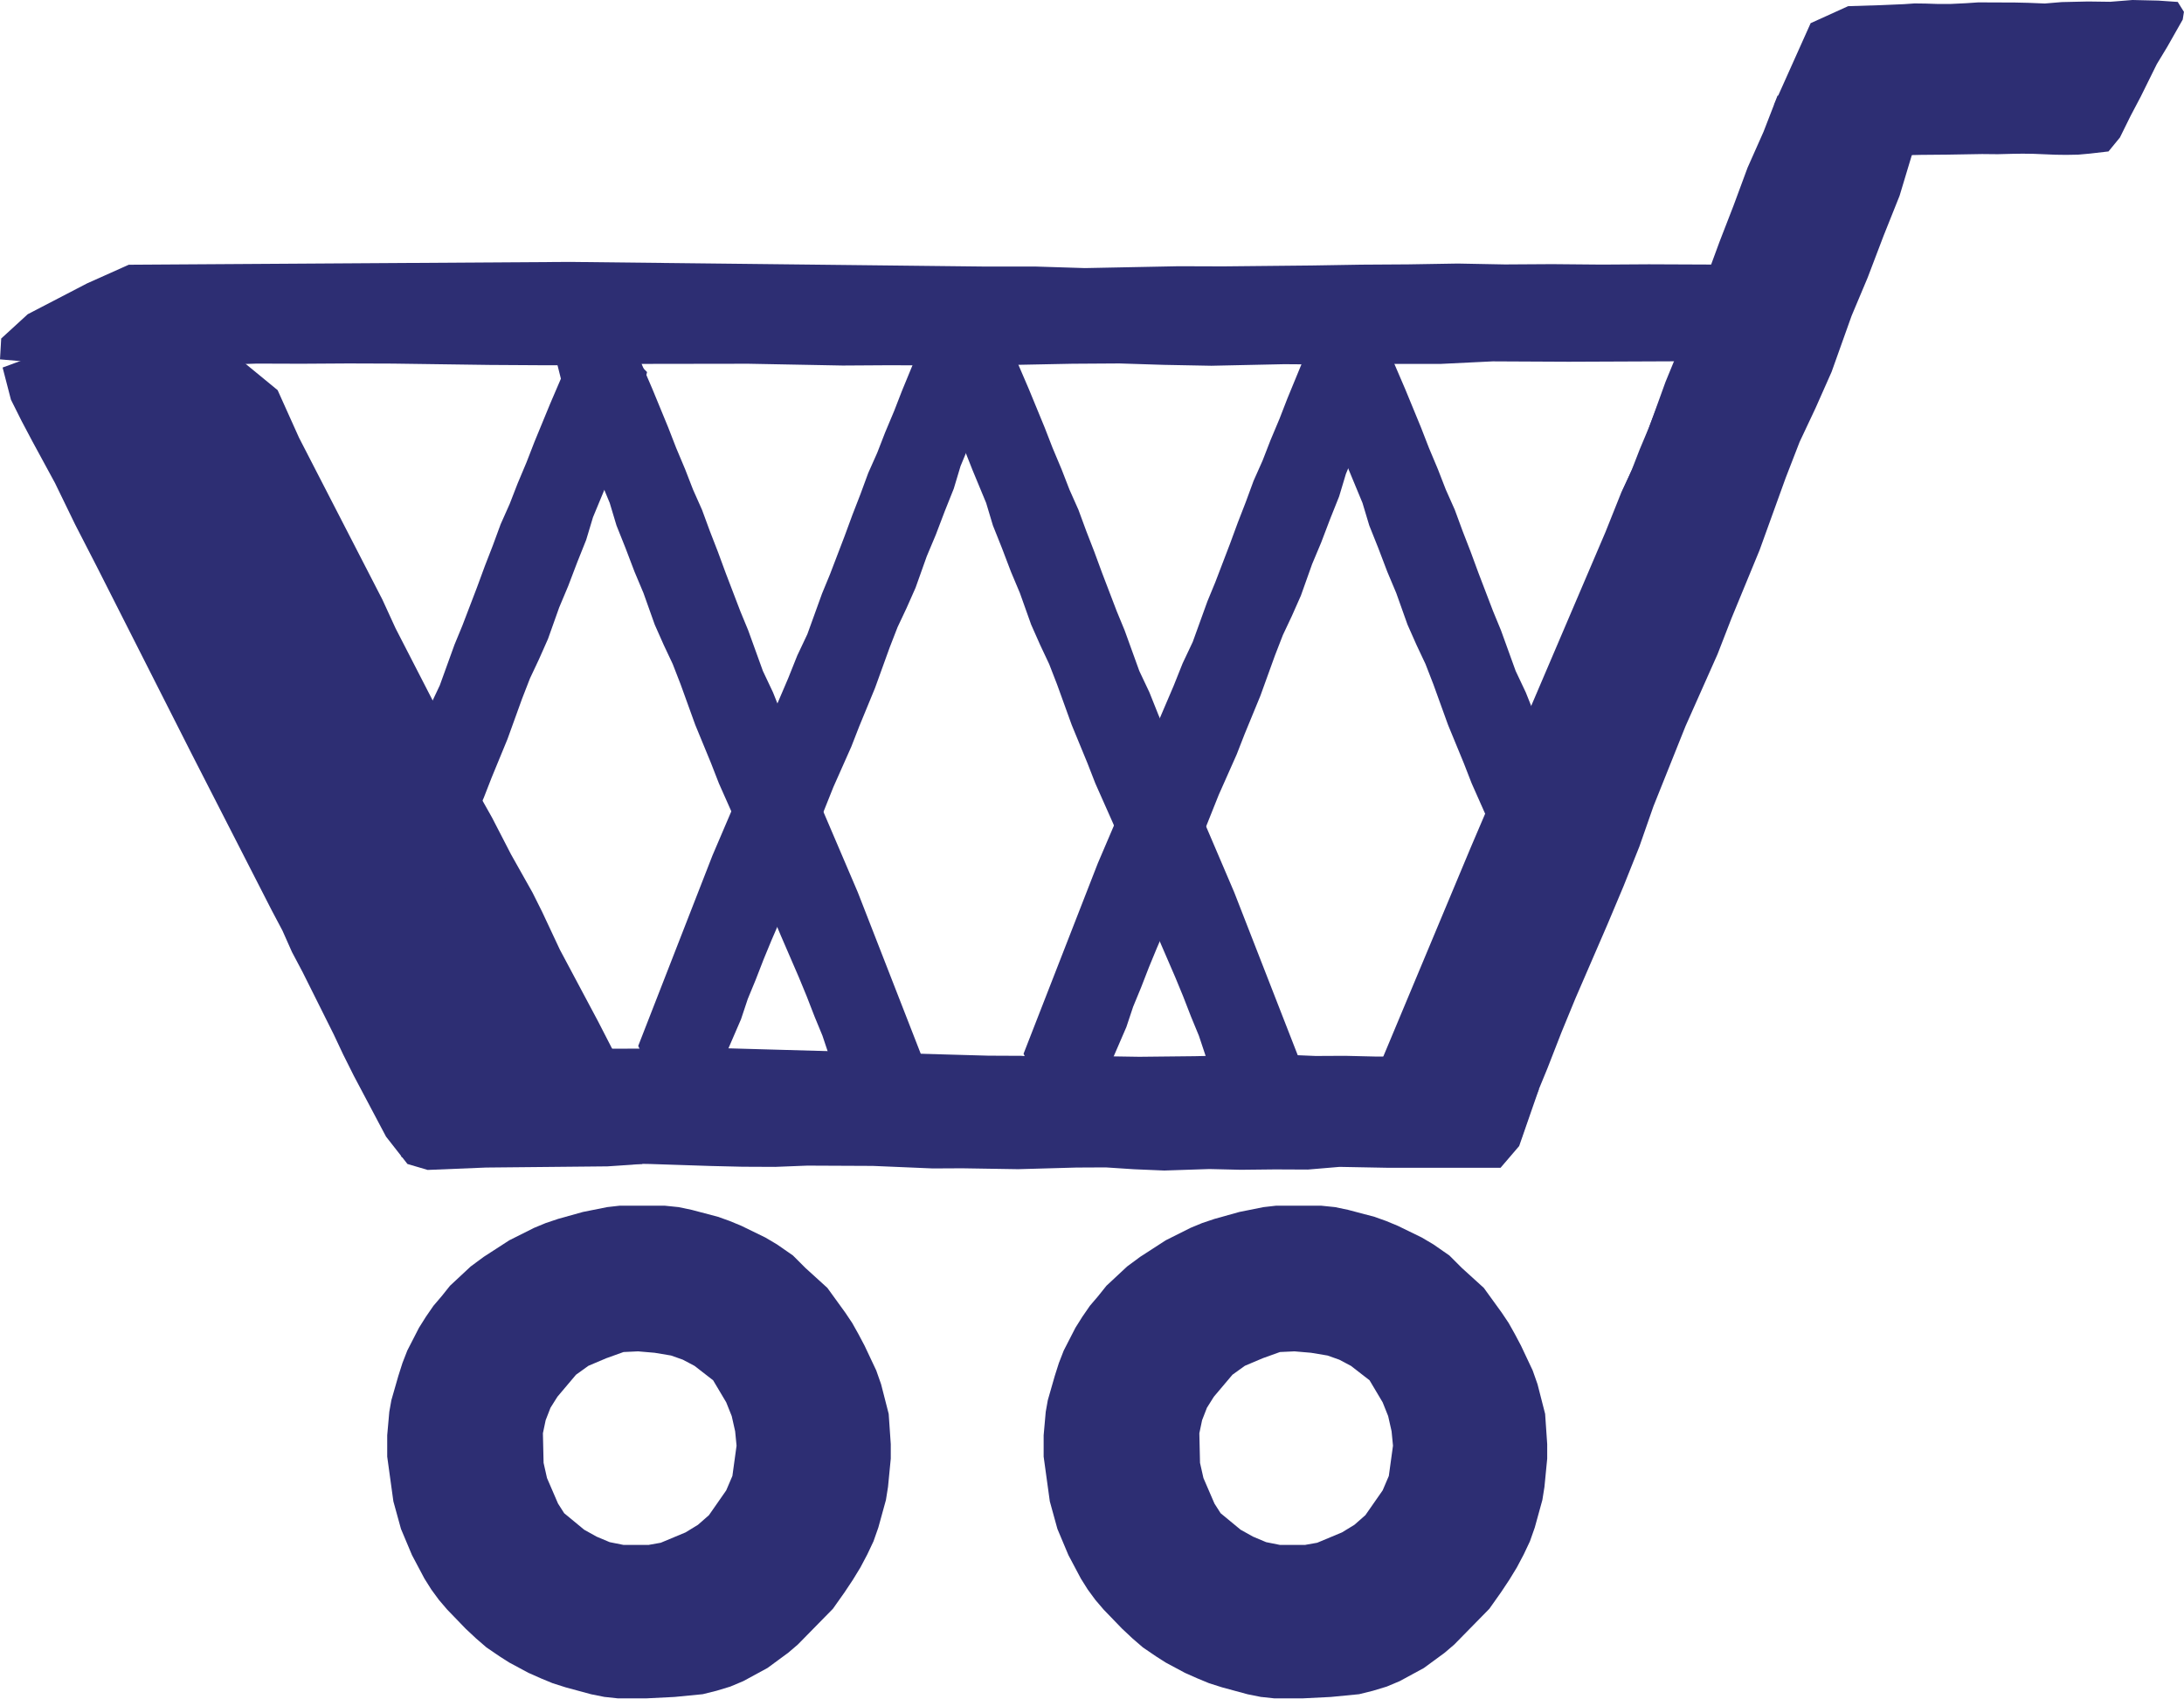
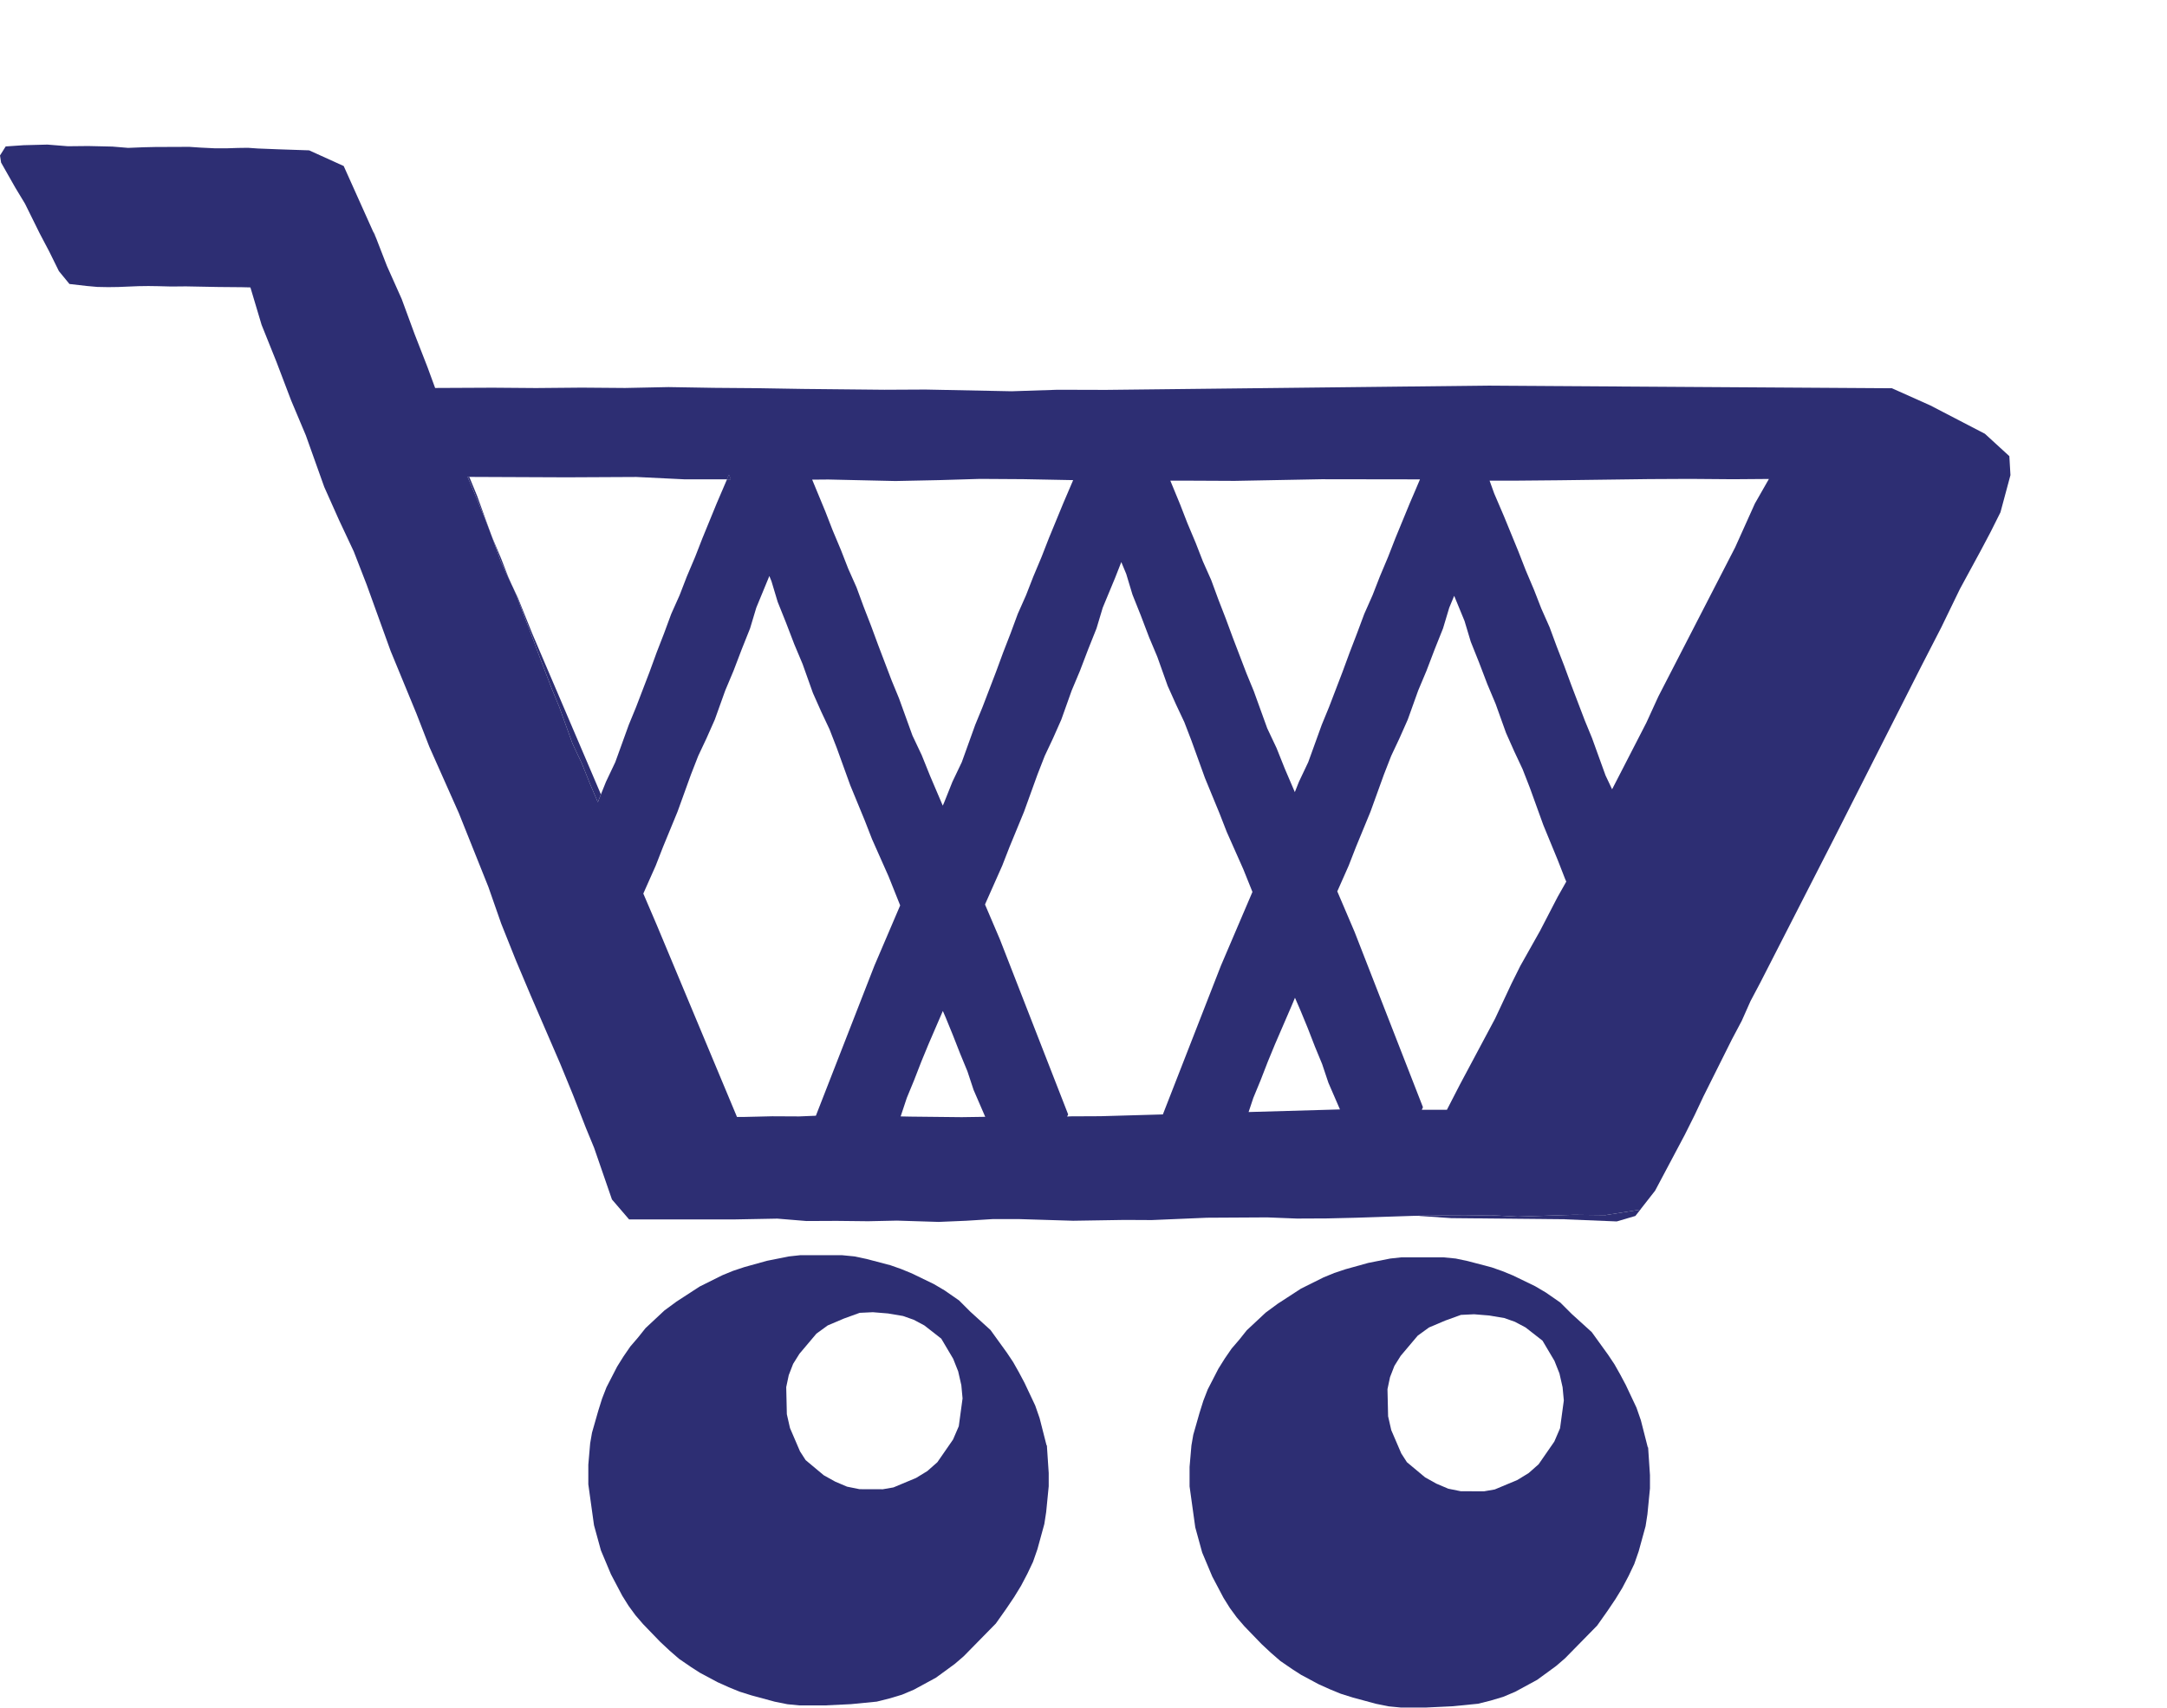
- <svg xmlns="http://www.w3.org/2000/svg" id="Layer_1" data-name="Layer 1" viewBox="0 0 293.58 228.33">
+ <svg xmlns="http://www.w3.org/2000/svg" id="Layer_1" data-name="Layer 1" viewBox="0 0 316.44 249.4">
  <defs>
    <style>
      .cls-1 {
        fill: #2d2e73;
      }

      .cls-2 {
        fill: #2d2e73;
      }
    </style>
  </defs>
-   <path class="cls-2" d="M81.32,228.14l-1.85-.37-3.43-.93-1.76-.56-1.57-.65-1.67-.74-2.59-1.39-1.3-.83-1.76-1.2-1.39-1.2-1.39-1.3-2.5-2.59-1.11-1.3-1.02-1.39-.93-1.48-1.67-3.15-1.48-3.52-1.02-3.7-.46-3.33-.37-2.69v-2.87l.28-3.15.28-1.57.93-3.24.56-1.76.65-1.67,1.57-3.06.93-1.48,1.02-1.48,1.11-1.3,1.11-1.39,2.78-2.59,1.76-1.3,3.43-2.22,3.33-1.67,1.57-.65,1.67-.56,3.33-.93,3.24-.65,1.67-.19h6.11l1.85.19,1.76.37,3.52.93,1.57.56,1.57.65,3.24,1.58,1.57.93,2.13,1.48,1.67,1.67,2.96,2.69,2.41,3.33.93,1.39.83,1.48.83,1.57,1.57,3.33.65,1.85,1.02,3.98.28,4.07v1.95l-.37,3.8-.28,1.76-1.02,3.7-.65,1.85-.83,1.76-.93,1.76-1.02,1.67-1.11,1.67-1.57,2.22-4.72,4.81-1.3,1.11-2.78,2.04-3.24,1.76-1.76.74-1.85.56-1.85.46-3.8.37-3.8.19h-3.8l-1.76-.19ZM87.24,207.68l1.58-.28,3.33-1.39,1.67-1.02,1.48-1.3,2.32-3.33.83-1.94.56-4.07-.19-1.94-.46-2.04-.74-1.85-1.76-2.96-2.5-1.94-1.57-.83-1.58-.56-2.22-.37-2.22-.19-1.95.09-2.31.83-2.41,1.02-1.67,1.2-2.5,2.96-.93,1.48-.65,1.67-.37,1.76.09,3.98.46,2.04,1.48,3.43.83,1.3,2.69,2.22,1.67.93,1.76.74,1.85.37h3.43Z" />
-   <path class="cls-2" d="M169.56,228.14l-1.85-.37-3.43-.93-1.76-.56-1.57-.65-1.67-.74-2.59-1.39-1.3-.83-1.76-1.2-1.39-1.2-1.39-1.3-2.5-2.59-1.11-1.3-1.02-1.39-.93-1.48-1.67-3.15-1.48-3.52-1.02-3.7-.46-3.33-.37-2.69v-2.87l.28-3.15.28-1.57.93-3.24.56-1.76.65-1.67,1.57-3.06.93-1.48,1.02-1.48,1.11-1.3,1.11-1.39,2.78-2.59,1.76-1.3,3.43-2.22,3.33-1.67,1.57-.65,1.67-.56,3.33-.93,3.24-.65,1.67-.19h6.11l1.85.19,1.76.37,3.52.93,1.57.56,1.57.65,3.24,1.58,1.57.93,2.13,1.48,1.67,1.67,2.96,2.69,2.41,3.33.93,1.39.83,1.48.83,1.57,1.57,3.33.65,1.85,1.02,3.98.28,4.07v1.95l-.37,3.8-.28,1.76-1.02,3.7-.65,1.85-.83,1.76-.93,1.76-1.02,1.67-1.11,1.67-1.57,2.22-4.72,4.81-1.3,1.11-2.78,2.04-3.24,1.76-1.76.74-1.85.56-1.85.46-3.8.37-3.8.19h-3.8l-1.76-.19ZM175.48,207.68l1.58-.28,3.33-1.39,1.67-1.02,1.48-1.3,2.32-3.33.83-1.94.56-4.07-.19-1.94-.46-2.04-.74-1.85-1.76-2.96-2.5-1.94-1.57-.83-1.58-.56-2.22-.37-2.22-.19-1.95.09-2.31.83-2.41,1.02-1.67,1.2-2.5,2.96-.93,1.48-.65,1.67-.37,1.76.09,3.98.46,2.04,1.48,3.43.83,1.3,2.69,2.22,1.67.93,1.76.74,1.85.37h3.43Z" />
-   <path class="cls-1" d="M182.03,151.4l15.67-37.47,18.11-42.4,2.15-5.38,2.42-5.11,3.5-9.69,1.88-4.58,3.5-9.15,1.88-5.11,1.88-4.85,1.89-5.11,2.15-4.84,1.88-4.85,21.26.27-3.23,7.8-1.62,5.38-2.15,5.38-2.15,5.65-2.15,5.11-2.69,7.54-2.15,4.85-2.15,4.57-1.88,4.85-3.5,9.69-3.77,9.15-1.88,4.84-4.31,9.69-4.31,10.77-1.88,5.38-2.15,5.38-2.15,5.11-4.31,9.96-1.88,4.57-1.89,4.85-1.88,4.57-1.62,4.85-22.48-1.68Z" />
-   <path class="cls-1" d="M243.38,3.12l5.05-2.29,4.45-.14,3.04-.13,1.45-.1,1.48.02,1.55.05h1.84s2.06-.1,2.06-.1l1.63-.11,4.98.02,1.73.04,2.23.09,2.28-.19,3.54-.08,2.96.04,3.01-.24,3.46.08,2.62.18.83,1.33-.16,1.04-2.07,3.65-1.42,2.35-2.14,4.33-1.4,2.66-1.41,2.86-1.54,1.88-2.51.29-1.56.14-1.59.03-1.48-.02-2.92-.12-1.48-.02-1.41.02-1.95.05-2.09-.02-4.77.08-3.43.03-1.77.04-1.81.12-11.02-.36-1.12-1.27-1.08-1.35-1.01-1.31-1.96-2.59,4.92-10.98Z" />
-   <path class="cls-1" d="M54.77,156.48l-2.88-3.68-4.32-8.16-1.44-2.88-1.28-2.72-4.16-8.33-1.44-2.72-1.28-2.88-1.44-2.72-10.73-20.97-12.81-25.29-2.88-5.6-2.72-5.6-3.04-5.6-1.44-2.72-1.44-2.88-1.12-4.32,3.04-1.12,4.16.32,5.76-.16h13.77l5.76.32,4.48,3.68,2.88,6.4,11.21,21.77,1.76,3.84,8.81,17.13,2.72,5.76,1.44,2.56,2.56,4.96,2.88,5.12,1.28,2.56,2.4,5.12,5.12,9.61,2.88,5.6,4.64,8.64.48,3.2-2.08,1.76-4.64.32-16.33.16-7.84.32-2.72-.8Z" />
-   <path class="cls-1" d="M53.18,152.37l1.17-3.74,3.65-4.71,2.7-2.86,37.13-.13,35.03.99,4.41.02,4.29.29,7.83-.22,3.76.06,7.45-.08,4.14-.09,3.95-.02,4.14-.09,4.02.17,3.95-.02,4.22.1,3.95-.02,7.52.11,6.23.18,4.14,4.13-2.65,7.63-2.5,2.92h-15.22s-6.42-.12-6.42-.12l-4.26.36-4.41-.02-4.6.05-4.22-.1-6.08.2-4.03-.17-3.83-.25-3.95.02-7.83.22-7.52-.12-3.95.02-8.05-.34-8.81-.04-4.33.17-4.41-.02-4.22-.1-8.24-.27-3.76-.06-3.95.02-3.76-.06-3.88.21-8.24-.27-4.6.05-5.16-.82-.81-3.18Z" />
-   <path class="cls-1" d="M117.07,154.08l-1.97-3.33-1.21-3.18-2.42-5.6-.91-2.73-1.06-2.57-1.06-2.73-1.06-2.57-2.42-5.6-1.21-2.88-1.21-3.03-1.06-3.03-2.42-6.06-2.42-5.45-1.06-2.72-2.12-5.15-1.97-5.45-1.06-2.73-1.21-2.57-1.21-2.73-1.51-4.24-1.21-2.88-1.21-3.18-1.21-3.03-.91-3.03-1.82-4.39-4.54-11.5-.91-3.63,1.21-1.21,2.73-.15,3.78-.15,3.48,1.51,1.82,4.24,2.12,5.15,1.06,2.73,1.21,2.88,1.06,2.73,1.21,2.72,1.06,2.88,1.06,2.73,1.06,2.88,1.97,5.15,1.06,2.57,1.97,5.45,1.36,2.88,1.21,3.03,10.19,23.85,9.98,25.6-1.25,2.63-2.27,3.78-2.27,1.82-2.42.3Z" />
-   <path class="cls-1" d="M167.67,154.08l-1.97-3.33-1.21-3.18-2.42-5.6-.91-2.73-1.06-2.57-1.06-2.73-1.06-2.57-2.42-5.6-1.21-2.88-1.21-3.03-1.06-3.03-2.42-6.06-2.42-5.45-1.06-2.72-2.12-5.15-1.97-5.45-1.06-2.73-1.21-2.57-1.21-2.73-1.51-4.24-1.21-2.88-1.21-3.18-1.21-3.03-.91-3.03-1.82-4.39-4.54-11.5-.91-3.63,1.21-1.21,2.73-.15,3.78-.15,3.48,1.51,1.82,4.24,2.12,5.15,1.06,2.73,1.21,2.88,1.06,2.73,1.21,2.72,1.06,2.88,1.06,2.73,1.06,2.88,1.97,5.15,1.06,2.57,1.97,5.45,1.36,2.88,1.21,3.03,10.19,23.85,9.98,25.6-1.25,2.63-2.27,3.78-2.27,1.82-2.42.3Z" />
-   <path class="cls-1" d="M209.63,133.94l-1.06-2.57-2.42-5.6-1.21-2.88-1.21-3.03-1.06-3.03-2.42-6.06-2.42-5.45-1.06-2.72-2.12-5.15-1.97-5.45-1.06-2.73-1.21-2.57-1.21-2.73-1.51-4.24-1.21-2.88-1.21-3.18-1.21-3.03-.91-3.03-1.82-4.39-4.54-11.5-.91-3.63,1.21-1.21,2.73-.15,3.78-.15,3.48,1.51,1.82,4.24,2.12,5.15,1.06,2.73,1.21,2.88,1.06,2.73,1.21,2.72,1.06,2.88,1.06,2.73,1.06,2.88,1.97,5.15,1.06,2.57,1.97,5.45,1.36,2.88,1.21,3.03,10.19,23.85-6.86,14Z" />
-   <path class="cls-1" d="M.16,45.51l3.57-3.27,7.97-4.14,5.61-2.51,59.33-.38,55.46.62h7.02s6.72.21,6.72.21l12.6-.25,5.98.02,11.92-.12,6.65-.11,6.32-.04,6.65-.11,6.35.12,6.32-.04,6.69.06,6.32-.04,11.95.05,9.86.12,4.13,3.13.47,4.19-2.2,4.89-8.31.61-26.68.11-10.2-.05-6.96.34h-7.02s-7.36.09-7.36.09l-6.69-.05-9.8.21-6.35-.12-6.01-.19-6.32.04-12.6.25-11.96-.05-6.31.04-12.69-.24-14.05.02-6.99.18h-7.02s-6.69-.04-6.69-.04l-13.03-.18-5.98-.02-6.32.04-5.98-.02-6.28.21-13.03-.18-7.36.08-7.86-.68.16-2.77Z" />
-   <path class="cls-1" d="M193.02,151.1l-2.27-1.82-2.27-3.78-1.25-2.63,9.98-25.6,10.19-23.85,1.21-3.03,1.36-2.88,1.97-5.45,1.06-2.57,1.97-5.15,1.06-2.88,1.06-2.73,1.06-2.88,1.21-2.72,1.06-2.73,1.21-2.88,1.06-2.73,2.12-5.15,1.82-4.24,3.48-1.51,3.78.15,2.73.15,1.21,1.21-.91,3.63-4.54,11.5-1.82,4.39-.91,3.03-1.21,3.03-1.21,3.18-1.21,2.88-1.51,4.24-1.21,2.73-1.21,2.57-1.06,2.73-1.97,5.45-2.12,5.15-1.06,2.72-2.42,5.45-2.42,6.06-1.06,3.03-1.21,3.03-1.21,2.88-2.42,5.6-1.06,2.57-1.06,2.73-1.06,2.57-.91,2.73-2.42,5.6-1.21,3.18-1.97,3.33-2.42-.3Z" />
-   <path class="cls-1" d="M143.38,149.89l-2.27-1.82-2.27-3.78-1.25-2.63,9.98-25.6,10.19-23.85,1.21-3.03,1.36-2.88,1.97-5.45,1.06-2.57,1.97-5.15,1.06-2.88,1.06-2.73,1.06-2.88,1.21-2.72,1.06-2.73,1.21-2.88,1.06-2.73,2.12-5.15,1.82-4.24,3.48-1.51,3.78.15,2.73.15,1.21,1.21-.91,3.63-4.54,11.5-1.82,4.39-.91,3.03-1.21,3.03-1.21,3.18-1.21,2.88-1.51,4.24-1.21,2.73-1.21,2.57-1.06,2.73-1.97,5.45-2.12,5.15-1.06,2.72-2.42,5.45-2.42,6.06-1.06,3.03-1.21,3.03-1.21,2.88-2.42,5.6-1.06,2.57-1.06,2.73-1.06,2.57-.91,2.73-2.42,5.6-1.21,3.18-1.97,3.33-2.42-.3Z" />
-   <path class="cls-1" d="M91.58,148.84l-2.27-1.82-2.27-3.78-1.25-2.63,9.98-25.6,10.19-23.85,1.21-3.03,1.36-2.88,1.97-5.45,1.06-2.57,1.97-5.15,1.06-2.88,1.06-2.73,1.06-2.88,1.21-2.72,1.06-2.73,1.21-2.88,1.06-2.73,2.12-5.15,1.82-4.24,3.48-1.51,3.78.15,2.73.15,1.21,1.21-.91,3.63-4.54,11.5-1.82,4.39-.91,3.03-1.21,3.03-1.21,3.18-1.21,2.88-1.51,4.24-1.21,2.73-1.21,2.57-1.06,2.73-1.97,5.45-2.12,5.15-1.06,2.72-2.42,5.45-2.42,6.06-1.06,3.03-1.21,3.03-1.21,2.88-2.42,5.6-1.06,2.57-1.06,2.73-1.06,2.57-.91,2.73-2.42,5.6-1.21,3.18-1.97,3.33-2.42-.3Z" />
-   <path class="cls-1" d="M47.92,118.25l8.63-20.21,1.21-3.03,1.36-2.88,1.97-5.45,1.06-2.57,1.97-5.15,1.06-2.88,1.06-2.73,1.06-2.88,1.21-2.72,1.06-2.73,1.21-2.88,1.06-2.73,2.12-5.15,1.82-4.24,3.48-1.51,3.78.15,2.73.15,1.21,1.21-.91,3.63-4.54,11.5-1.82,4.39-.91,3.03-1.21,3.03-1.21,3.18-1.21,2.88-1.51,4.24-1.21,2.73-1.21,2.57-1.06,2.73-1.97,5.45-2.12,5.15-1.06,2.72-2.42,5.45-2.42,6.06-1.06,3.03-1.21,3.03-1.21,2.88-2.42,5.6-6.37-15.06Z" />
+   <g>
+     <path class="cls-1" d="M54.56,33.99l.43.95-.37-.95h-.06ZM68.28,69.66l.49,1.14,2.12,5.14.72,1.85-1.92-5.31-1.16-2.82h-.25ZM74.82,85.61l.61,1.38,1.06,2.88,1.06,2.73,1.06,2.87,1.97,5.15,1.06,2.57,1.97,5.45,1.36,2.88,1.21,3.03,1.12,2.62.45-1.14-9.98-23.37-2.16-5.38-.79-1.67Z" />
+     <path class="cls-1" d="M55.01,35l.09.23h0s-.1-.23-.1-.23Z" />
+     <path class="cls-1" d="M207.24,177.58l.03.03,4.65.32,16.33.16,7.84.32,2.72-.8.73-.93-5.11.81-4.59-.05-8.24.27-3.88-.21-3.76.06-3.95-.02-2.77.04Z" />
+     <path class="cls-1" d="M239.54,176.68h.05s.02-.1.02-.1l-.07.1Z" />
+     <path class="cls-1" d="M106.16,70.02h.55s-.26-.67-.26-.67l-.29.67Z" />
+     <path class="cls-1" d="M106.16,70.02h.55s-.26-.67-.26-.67l-.29.67Z" />
+     <path class="cls-1" d="M71.63,77.85l1.56,4.31,1.55,3.29-.52-1.18-1.06-2.73-1.21-2.87-.32-.82Z" />
+     <path class="cls-1" d="M0,22.71l.16,1.04,2.07,3.65,1.42,2.35,2.14,4.33,1.4,2.66,1.41,2.86,1.54,1.88,2.51.29,1.56.14,1.59.03,1.48-.02,2.91-.12,1.48-.02,1.41.02,1.95.05,2.1-.02,4.76.09,3.43.03,1.24.03.03.08,1.61,5.39,2.16,5.38,2.15,5.65,2.15,5.11,2.69,7.54,2.16,4.84,2.15,4.58,1.88,4.84,3.5,9.69,3.77,9.15,1.88,4.84,4.31,9.69,4.31,10.77,1.88,5.38,2.15,5.38,2.16,5.12,4.3,9.95,1.88,4.58,1.89,4.84,1.15,2.79.03.07,2.61,7.56,2.51,2.92h15.22s6.42-.12,6.42-.12l4.26.35,4.41-.02,4.59.05,4.22-.09,6.08.19,4.03-.17,3.83-.24h3.95s7.83.24,7.83.24l7.52-.12,3.95.02,8.05-.34,8.82-.05,4.33.17,4.41-.02,4.21-.1,8.25-.27.99-.02,2.77-.04,3.95.02,3.76-.06,3.88.21,8.24-.27,4.59.05,5.11-.81.07-.1,2.08-2.66,4.33-8.16,1.44-2.88,1.28-2.72,4.16-8.33,1.44-2.72,1.28-2.88,1.44-2.72,10.73-20.98,12.81-25.29,2.88-5.6,2.72-5.61,3.04-5.6,1.44-2.72,1.44-2.88,1.46-5.43-.16-2.77-3.57-3.27-7.97-4.14-5.61-2.51-59.33-.38-55.46.62-7.03-.02-6.72.22-12.59-.25-5.98.03-11.92-.12-6.65-.11-6.32-.05-6.65-.11-6.35.13-6.32-.05-6.68.06-6.32-.05-8.41.04-1.11-3.03-1.89-4.85-1.88-5.11-2.16-4.84-1.4-3.61-.09-.23-.02-.06-.43-.95-4.37-9.74-5.05-2.29-4.44-.15-3.04-.12-1.45-.1-1.48.02-1.55.05h-1.84s-2.06-.1-2.06-.1l-1.63-.11-4.98.02-1.73.04-2.23.09-2.29-.19-3.54-.08-2.96.03-3-.24-3.46.09-2.63.18-.83,1.32ZM156.71,70.13l-1.43,3.34-2.12,5.15-1.06,2.72-1.21,2.88-1.06,2.72-1.21,2.73-1.06,2.87-1.06,2.73-1.06,2.88-1.97,5.14-1.06,2.58-1.96,5.45-1.37,2.87-1.21,3.03-.2.46-1.85-4.34-1.22-3.03-1.36-2.88-1.97-5.45-1.06-2.57-1.96-5.15-1.06-2.87-1.06-2.73-1.06-2.88-1.21-2.72-1.06-2.72-1.21-2.88-1.06-2.73-1.93-4.67,2.36-.02,9.79.22,6.35-.13,6.01-.18,6.32.04,7.28.14ZM207.35,70.03l-.29.68-.36.85-.82,1.91-2.12,5.15-1.06,2.72-1.21,2.88-1.06,2.72-1.21,2.73-1.07,2.87-1.05,2.73-1.06,2.88-1.97,5.14-1.06,2.58-1.97,5.45-1.36,2.87-.6,1.51-1.46-3.41-1.21-3.03-1.36-2.88-1.97-5.45-1.06-2.57-1.97-5.15-1.06-2.87-1.06-2.73-1.06-2.88-1.21-2.72-1.06-2.72-1.21-2.88-1.06-2.73-1.43-3.47h3.08s6.31.03,6.31.03l12.69-.24,14.05.02h.32ZM229.46,100.09l-1.06-2.88-1.06-2.73-1.06-2.87-1.21-2.73-1.06-2.72-1.22-2.88-1.06-2.72-2.11-5.15-1.43-3.34-.67-1.86h3.53s6.68-.06,6.68-.06l13.04-.17,5.97-.03,6.32.05,5.25-.04-2.05,3.59-2.88,6.4-11.21,21.77-1.76,3.85-5,9.72-.96-2.03-1.97-5.45-1.06-2.58-1.96-5.14ZM197.81,136.13l-2.53-5.93,1.66-3.75,1.06-2.72,2.12-5.15,1.97-5.45,1.06-2.72,1.21-2.57,1.21-2.73,1.52-4.24,1.21-2.88,1.21-3.17,1.21-3.03.91-3.03.72-1.73,1.51,3.67.91,3.03,1.21,3.03,1.21,3.17,1.21,2.88,1.52,4.24,1.21,2.72,1.21,2.58,1.06,2.72,1.97,5.45,2.12,5.15,1.06,2.72.17.38-1.27,2.25-2.57,4.96-2.88,5.12-1.28,2.57-2.4,5.12-5.12,9.6-1.91,3.71h-3.67s.17-.37.17-.37l-9.98-25.6ZM182.33,162.43l.69-2.07,1.06-2.57,1.06-2.73,1.06-2.57,2.42-5.6.48-1.15.79,1.82,1.06,2.57,1.06,2.73,1.06,2.57.91,2.72,1.69,3.9-13.34.38ZM143.84,132.12l.09-.22,2.42-5.45,1.06-2.72,2.12-5.15,1.97-5.45,1.06-2.72,1.21-2.57,1.21-2.73,1.51-4.24,1.21-2.88,1.21-3.17,1.21-3.03.91-3.03,1.82-4.39.89-2.27.72,1.73.91,3.02,1.21,3.03,1.21,3.18,1.21,2.88,1.51,4.24,1.22,2.72,1.21,2.57,1.05,2.73,1.97,5.45,2.12,5.15,1.06,2.72,2.42,5.45,1.33,3.31-4.61,10.79-8.47,21.71-9.09.26-4.41.02-.48.03.15-.31-9.98-25.6-2.16-5.06ZM131.52,163.07l.9-2.71,1.06-2.57,1.06-2.73,1.06-2.57,2.08-4.82.41.94,1.05,2.57,1.07,2.73,1.06,2.57.9,2.72,1.7,3.93-3.44.05-7.45-.08-1.46-.03ZM93.94,130.52l1.81-4.07,1.06-2.72,2.12-5.15,1.97-5.45,1.06-2.72,1.21-2.57,1.21-2.73,1.52-4.24,1.21-2.88,1.21-3.17,1.21-3.03.91-3.03,1.81-4.39.09-.24.31.75.91,3.03,1.21,3.02,1.22,3.18,1.21,2.88,1.51,4.24,1.21,2.72,1.21,2.57,1.06,2.73,1.97,5.45,2.12,5.15,1.06,2.72,2.42,5.45,1.69,4.23-3.77,8.82-8.54,21.9-2.42.1-3.95-.02-4.22.1h-.93s-11.74-28.1-11.74-28.1l-1.94-4.53ZM68.28,69.66h.25s14.2.06,14.2.06l10.2-.05,6.96.34h6.27s.29-.66.29-.66l.26.67h-.55s-1.48,3.45-1.48,3.45l-2.11,5.15-1.06,2.72-1.22,2.88-1.05,2.72-1.22,2.73-1.06,2.87-1.06,2.73-1.05,2.88-1.97,5.14-1.06,2.58-1.97,5.45-1.36,2.87-.74,1.84-.45,1.14-1.12-2.62-1.21-3.03-1.36-2.88-1.97-5.45-1.06-2.57-1.97-5.15-1.06-2.87-1.06-2.73-1.06-2.88-.61-1.38-.08-.16-1.55-3.29-1.56-4.31-.02-.06-.72-1.85-2.12-5.14-.49-1.14Z" />
+   </g>
+   <path class="cls-2" d="M152.82,211.1l-1.01-3.96-.64-1.84-1.56-3.31-.83-1.56-.83-1.47-.92-1.38-2.39-3.31-2.94-2.67-1.65-1.65-2.12-1.47-1.56-.92-3.22-1.56-1.56-.64-1.56-.55-3.5-.92-1.75-.37-1.84-.18h-6.07l-1.65.18-3.22.64-3.31.92-1.65.55-1.56.64-3.31,1.65-3.4,2.21-1.75,1.29-2.76,2.58-1.1,1.38-1.11,1.29-1.01,1.47-.92,1.47-1.56,3.03-.64,1.65-.55,1.75-.92,3.22-.27,1.56-.27,3.13v2.85l.37,2.67.46,3.31,1.01,3.68,1.47,3.5,1.65,3.13.92,1.47,1.01,1.38,1.11,1.29,2.49,2.58,1.38,1.29,1.38,1.2,1.75,1.2,1.29.83,2.58,1.38,1.65.74,1.56.64,1.75.55,3.4.92,1.84.37h-.01s1.75.17,1.75.17h3.77l3.77-.18,3.77-.37,1.84-.46,1.84-.55,1.75-.74,3.22-1.75,2.76-2.02,1.29-1.11,4.69-4.78,1.56-2.21,1.11-1.65,1.01-1.65.92-1.75.83-1.75.64-1.84,1.01-3.68.27-1.75.37-3.77v-1.93l-.27-4.05ZM140,208.34l-.83,1.93-2.29,3.31-1.46,1.29-1.65,1.01-3.3,1.38-1.56.27h0s-3.39-.01-3.39-.01l-1.83-.37-1.74-.74-1.65-.92-2.65-2.21-.83-1.29-1.46-3.4-.46-2.02-.09-3.96.37-1.75.64-1.65.92-1.47,2.48-2.94,1.65-1.2,2.38-1.01,2.29-.83,1.92-.09,2.2.18,2.2.37,1.56.55,1.56.83,2.47,1.93,1.74,2.94.73,1.84.46,2.02.18,1.93-.55,4.05Z" />
+   <path class="cls-2" d="M240.62,211.41l-1.01-3.96-.64-1.84-1.56-3.31-.83-1.56-.83-1.47-.92-1.38-2.39-3.31-2.94-2.67-1.65-1.65-2.12-1.47-1.56-.92-3.22-1.56-1.56-.64-1.56-.55-3.5-.92-1.75-.37-1.84-.18h-6.07l-1.65.18-3.22.64-3.31.92-1.65.55-1.56.64-3.31,1.65-3.4,2.21-1.75,1.29-2.76,2.58-1.1,1.38-1.11,1.29-1.01,1.47-.92,1.47-1.56,3.03-.64,1.65-.55,1.75-.92,3.22-.27,1.56-.27,3.13v2.85l.37,2.67.46,3.31,1.01,3.68,1.47,3.5,1.65,3.13.92,1.47,1.01,1.38,1.11,1.29,2.49,2.58,1.38,1.29,1.38,1.2,1.75,1.2,1.29.83,2.58,1.38,1.65.74,1.56.64,1.75.55,3.4.92,1.84.37h-.01s1.75.17,1.75.17h3.77l3.77-.18,3.77-.37,1.84-.46,1.84-.55,1.75-.74,3.22-1.75,2.76-2.02,1.29-1.11,4.69-4.78,1.56-2.21,1.11-1.65,1.01-1.65.92-1.75.83-1.75.64-1.84,1.01-3.68.27-1.75.37-3.77v-1.93l-.27-4.05ZM227.8,208.64l-.83,1.93-2.29,3.31-1.46,1.29-1.65,1.01-3.3,1.38-1.56.27h0s-3.39-.01-3.39-.01l-1.83-.37-1.74-.74-1.65-.92-2.65-2.21-.83-1.29-1.46-3.4-.46-2.02-.09-3.96.37-1.75.64-1.65.92-1.47,2.48-2.94,1.65-1.2,2.38-1.01,2.29-.83,1.92-.09,2.2.18,2.2.37,1.56.55,1.56.83,2.47,1.93,1.74,2.94.73,1.84.46,2.02.18,1.93-.55,4.05Z" />
</svg>
